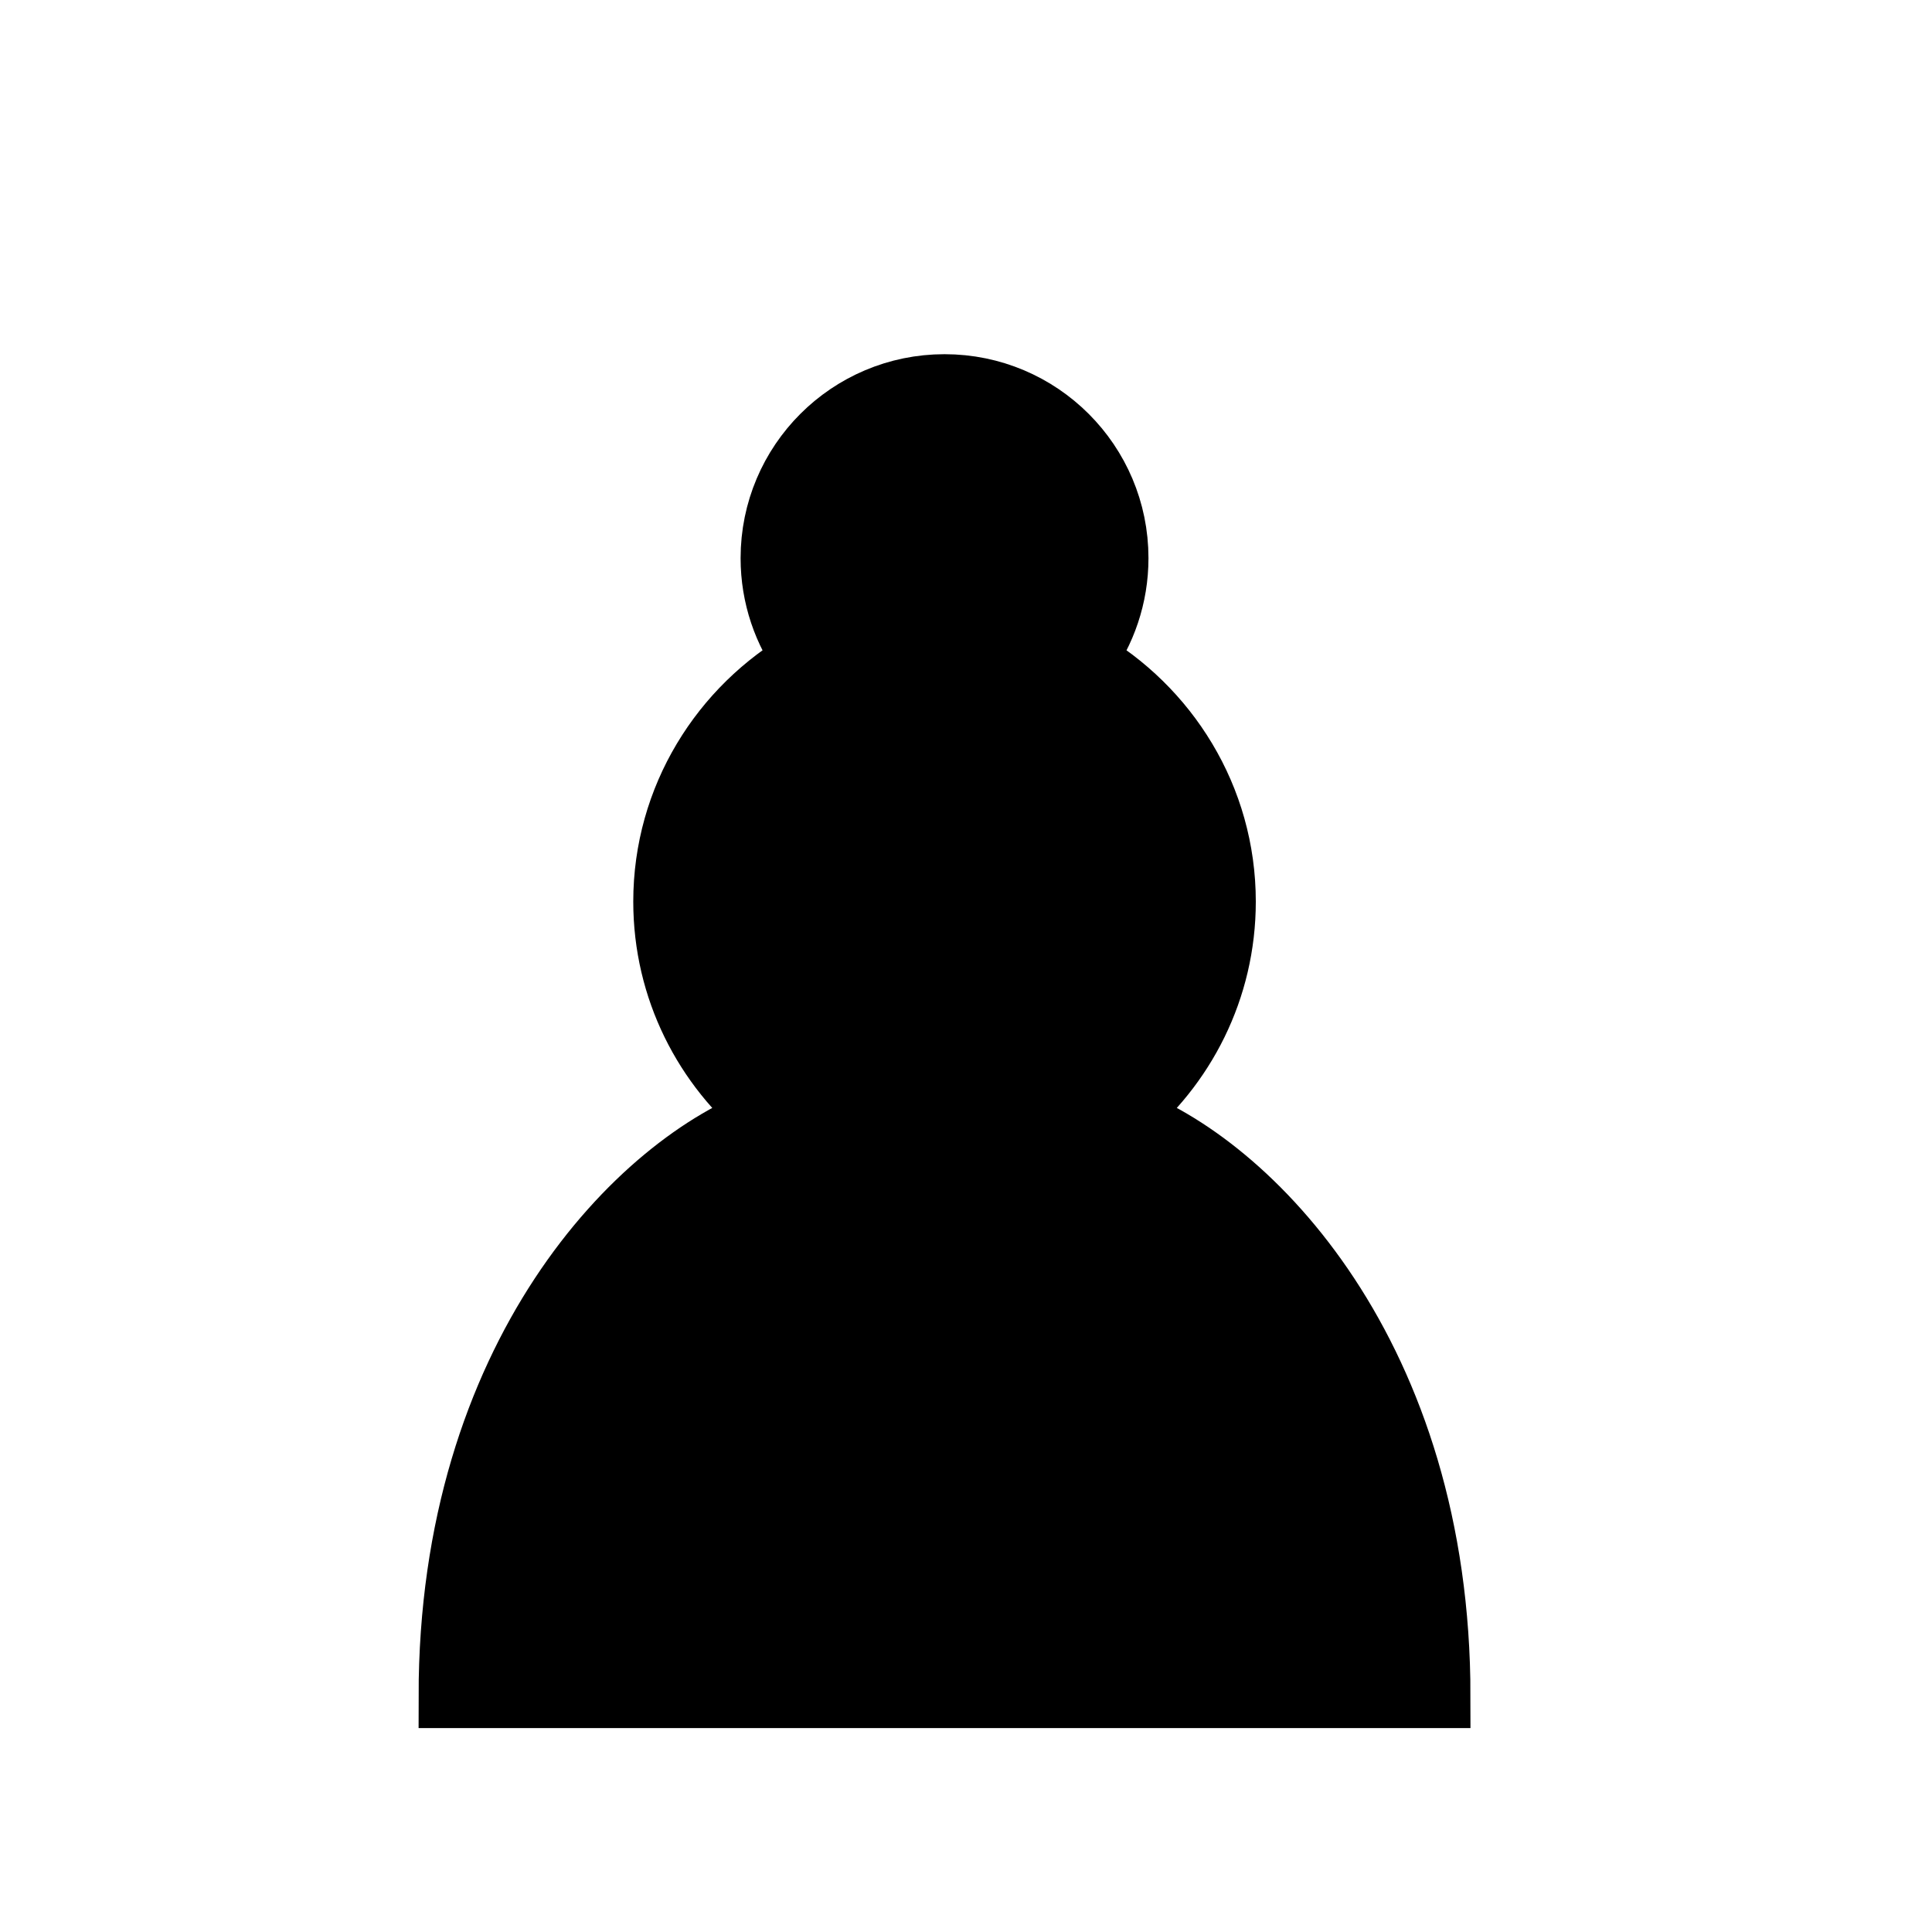
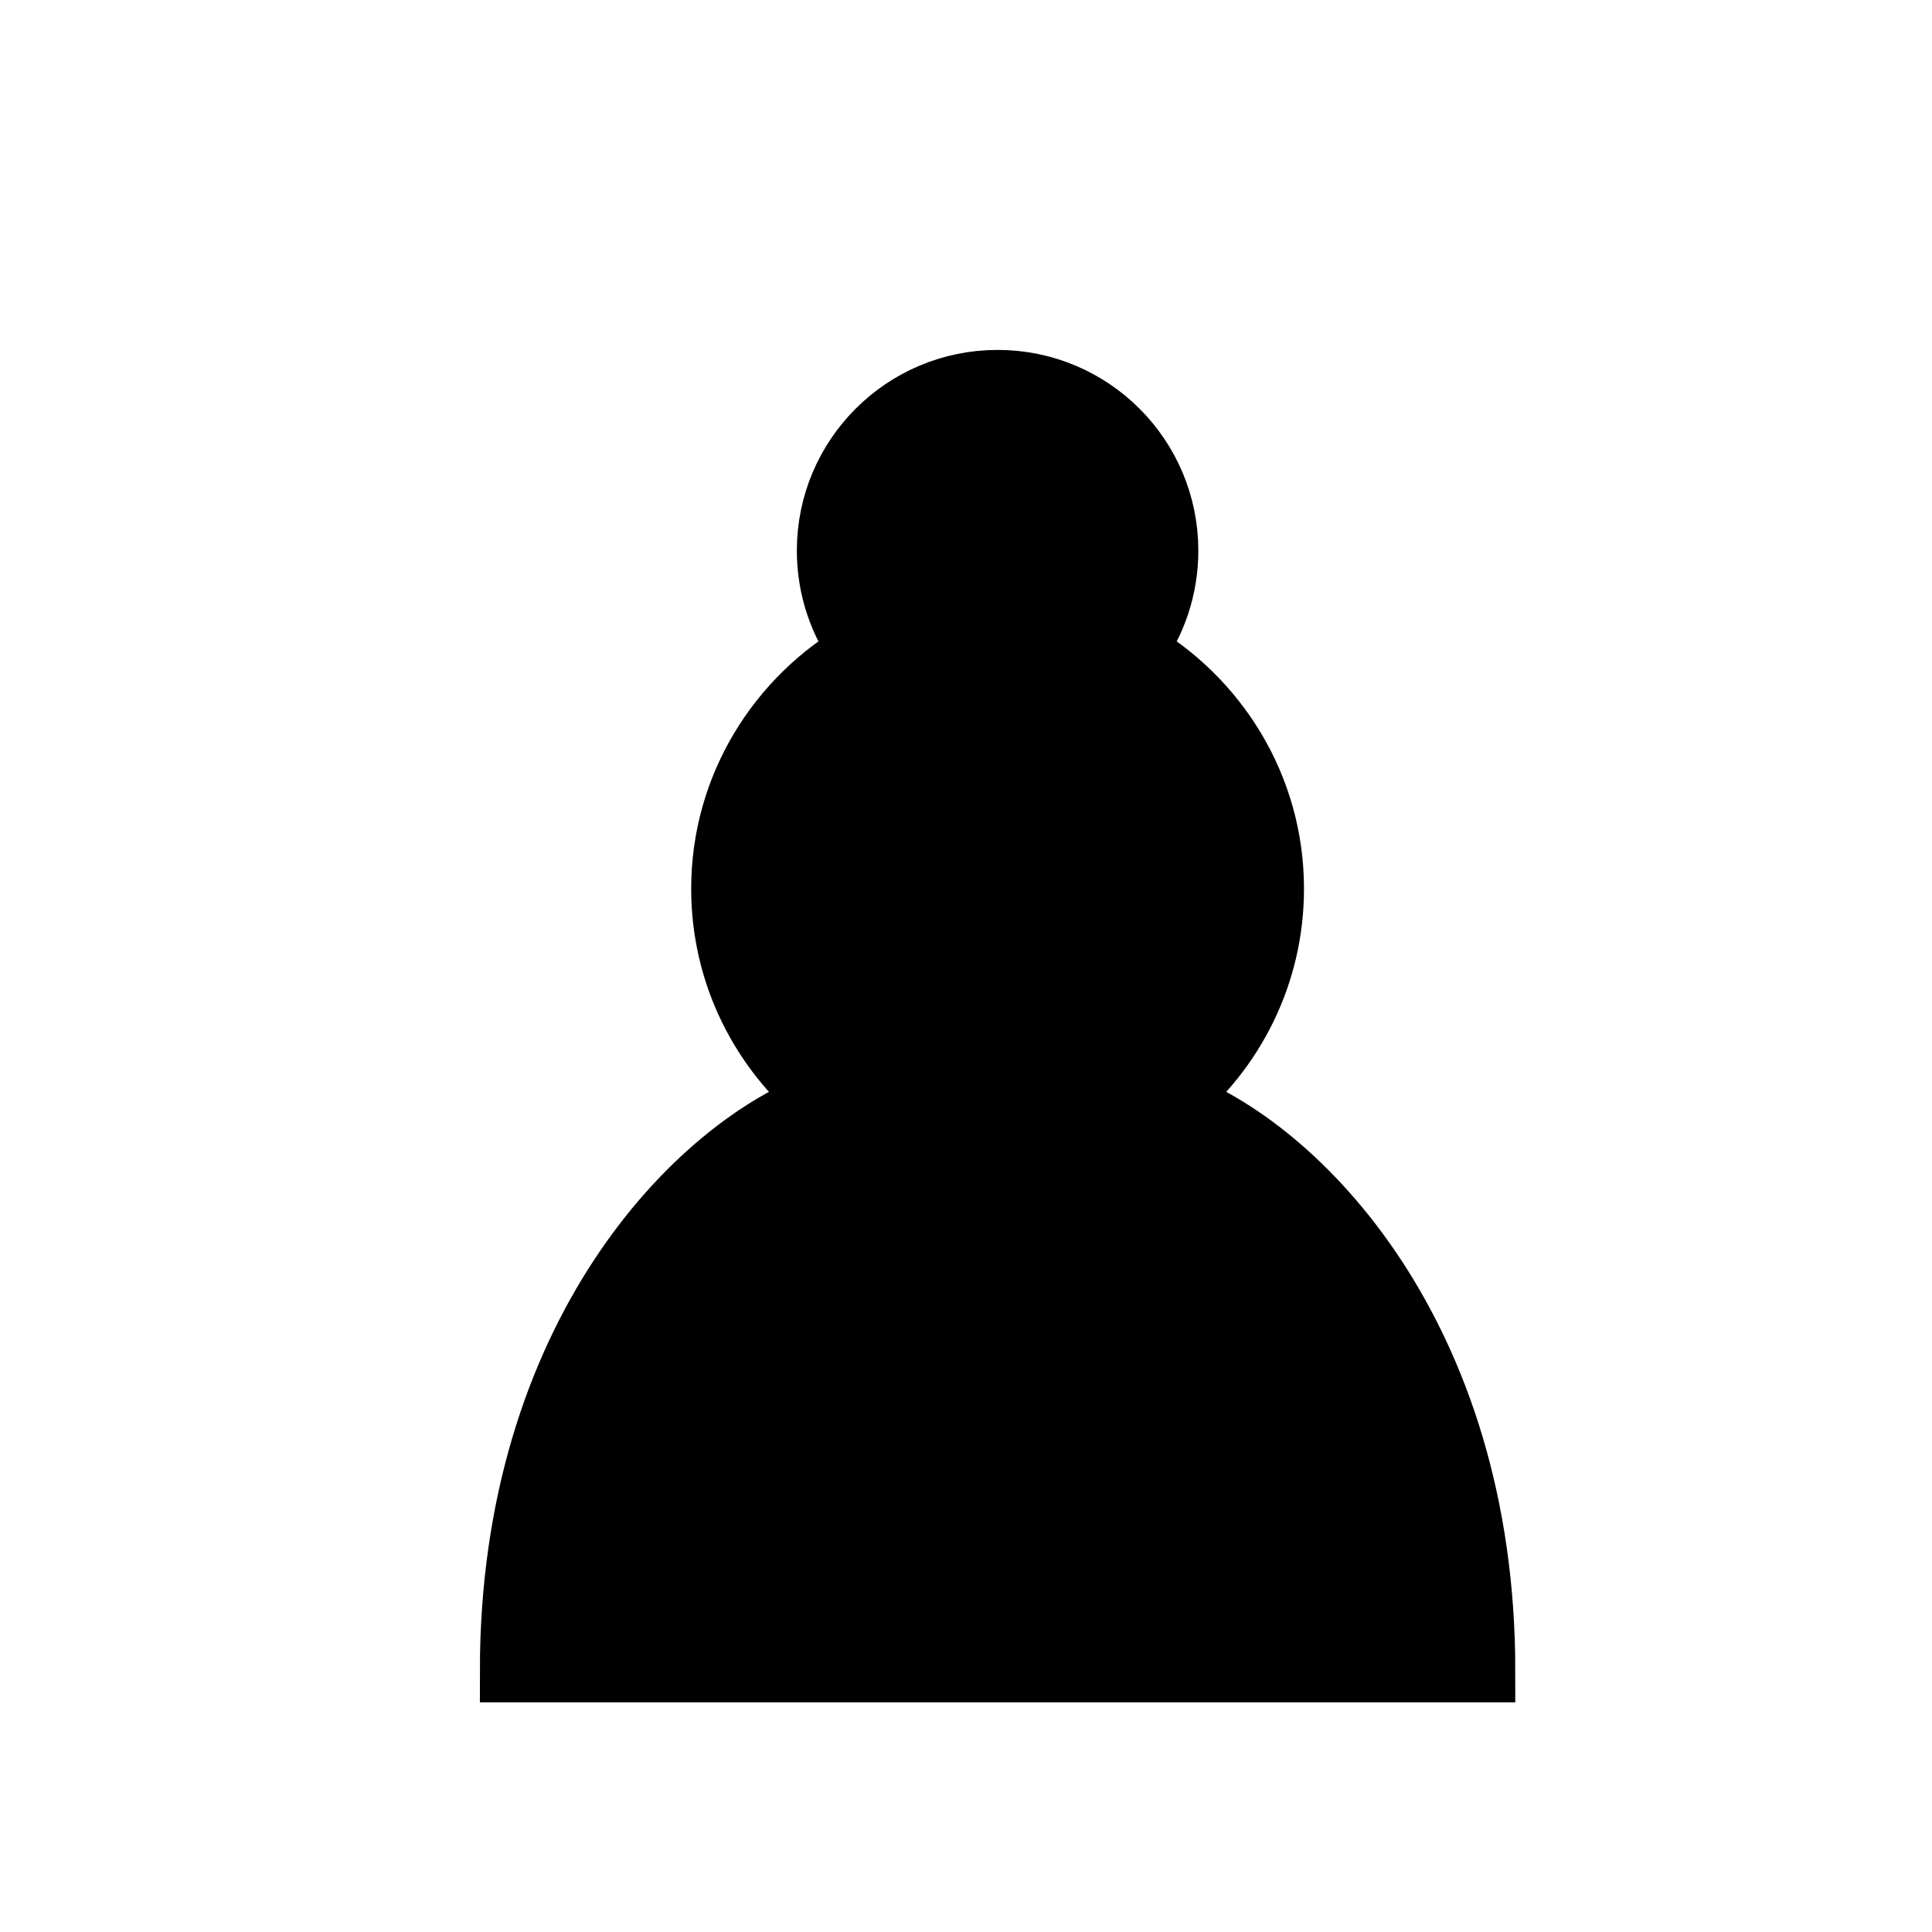
- <svg xmlns="http://www.w3.org/2000/svg" version="1.1" width="45" height="45">
-   <path d="M 22,9 C 19.79,9 18,10.79 18,13 C 18,13.89 18.29,14.71 18.78,15.38 C 16.83,16.5 15.5,18.59 15.5,21 C 15.5,23.03 16.44,24.84 17.91,26.03 C 14.91,27.09 10.5,31.58 10.5,39.5 L 33.5,39.5 C 33.5,31.58 29.09,27.09 26.09,26.03 C 27.56,24.84 28.5,23.03 28.5,21 C 28.5,18.59 27.17,16.5 25.22,15.38 C 25.71,14.71 26,13.89 26,13 C 26,10.79 24.21,9 22,9 z " style="opacity:1; fill:#000000; fill-opacity:1; fill-rule:nonzero; stroke:#000000; stroke-width:1.5; stroke-linecap:round; stroke-linejoin:miter; stroke-miterlimit:4; stroke-dasharray:none; stroke-opacity:1;" />
+ <svg xmlns="http://www.w3.org/2000/svg" id="svg4" height="100" width="100" version="1.1">
+   <defs id="defs8" />
+   <path id="path2" style="opacity:1;fill:#000000;fill-opacity:1;fill-rule:nonzero;stroke:#000000;stroke-width:3.281;stroke-linecap:round;stroke-linejoin:miter;stroke-miterlimit:4;stroke-dasharray:none;stroke-opacity:1" d="m 51.635,19.752 c -4.834,0 -8.75,3.916 -8.75,8.75 0,1.947 0.634,3.741 1.706,5.206 -4.266,2.45 -7.175,7.022 -7.175,12.294 0,4.441 2.056,8.4 5.272,11.003 -6.562,2.319 -16.209,12.141 -16.209,29.466 h 50.312 c 0,-17.325 -9.647,-27.147 -16.209,-29.466 3.216,-2.603 5.272,-6.562 5.272,-11.003 0,-5.272 -2.91,-9.844 -7.175,-12.294 1.072,-1.466 1.706,-3.259 1.706,-5.206 0,-4.834 -3.916,-8.75 -8.75,-8.75 z" />
</svg>
